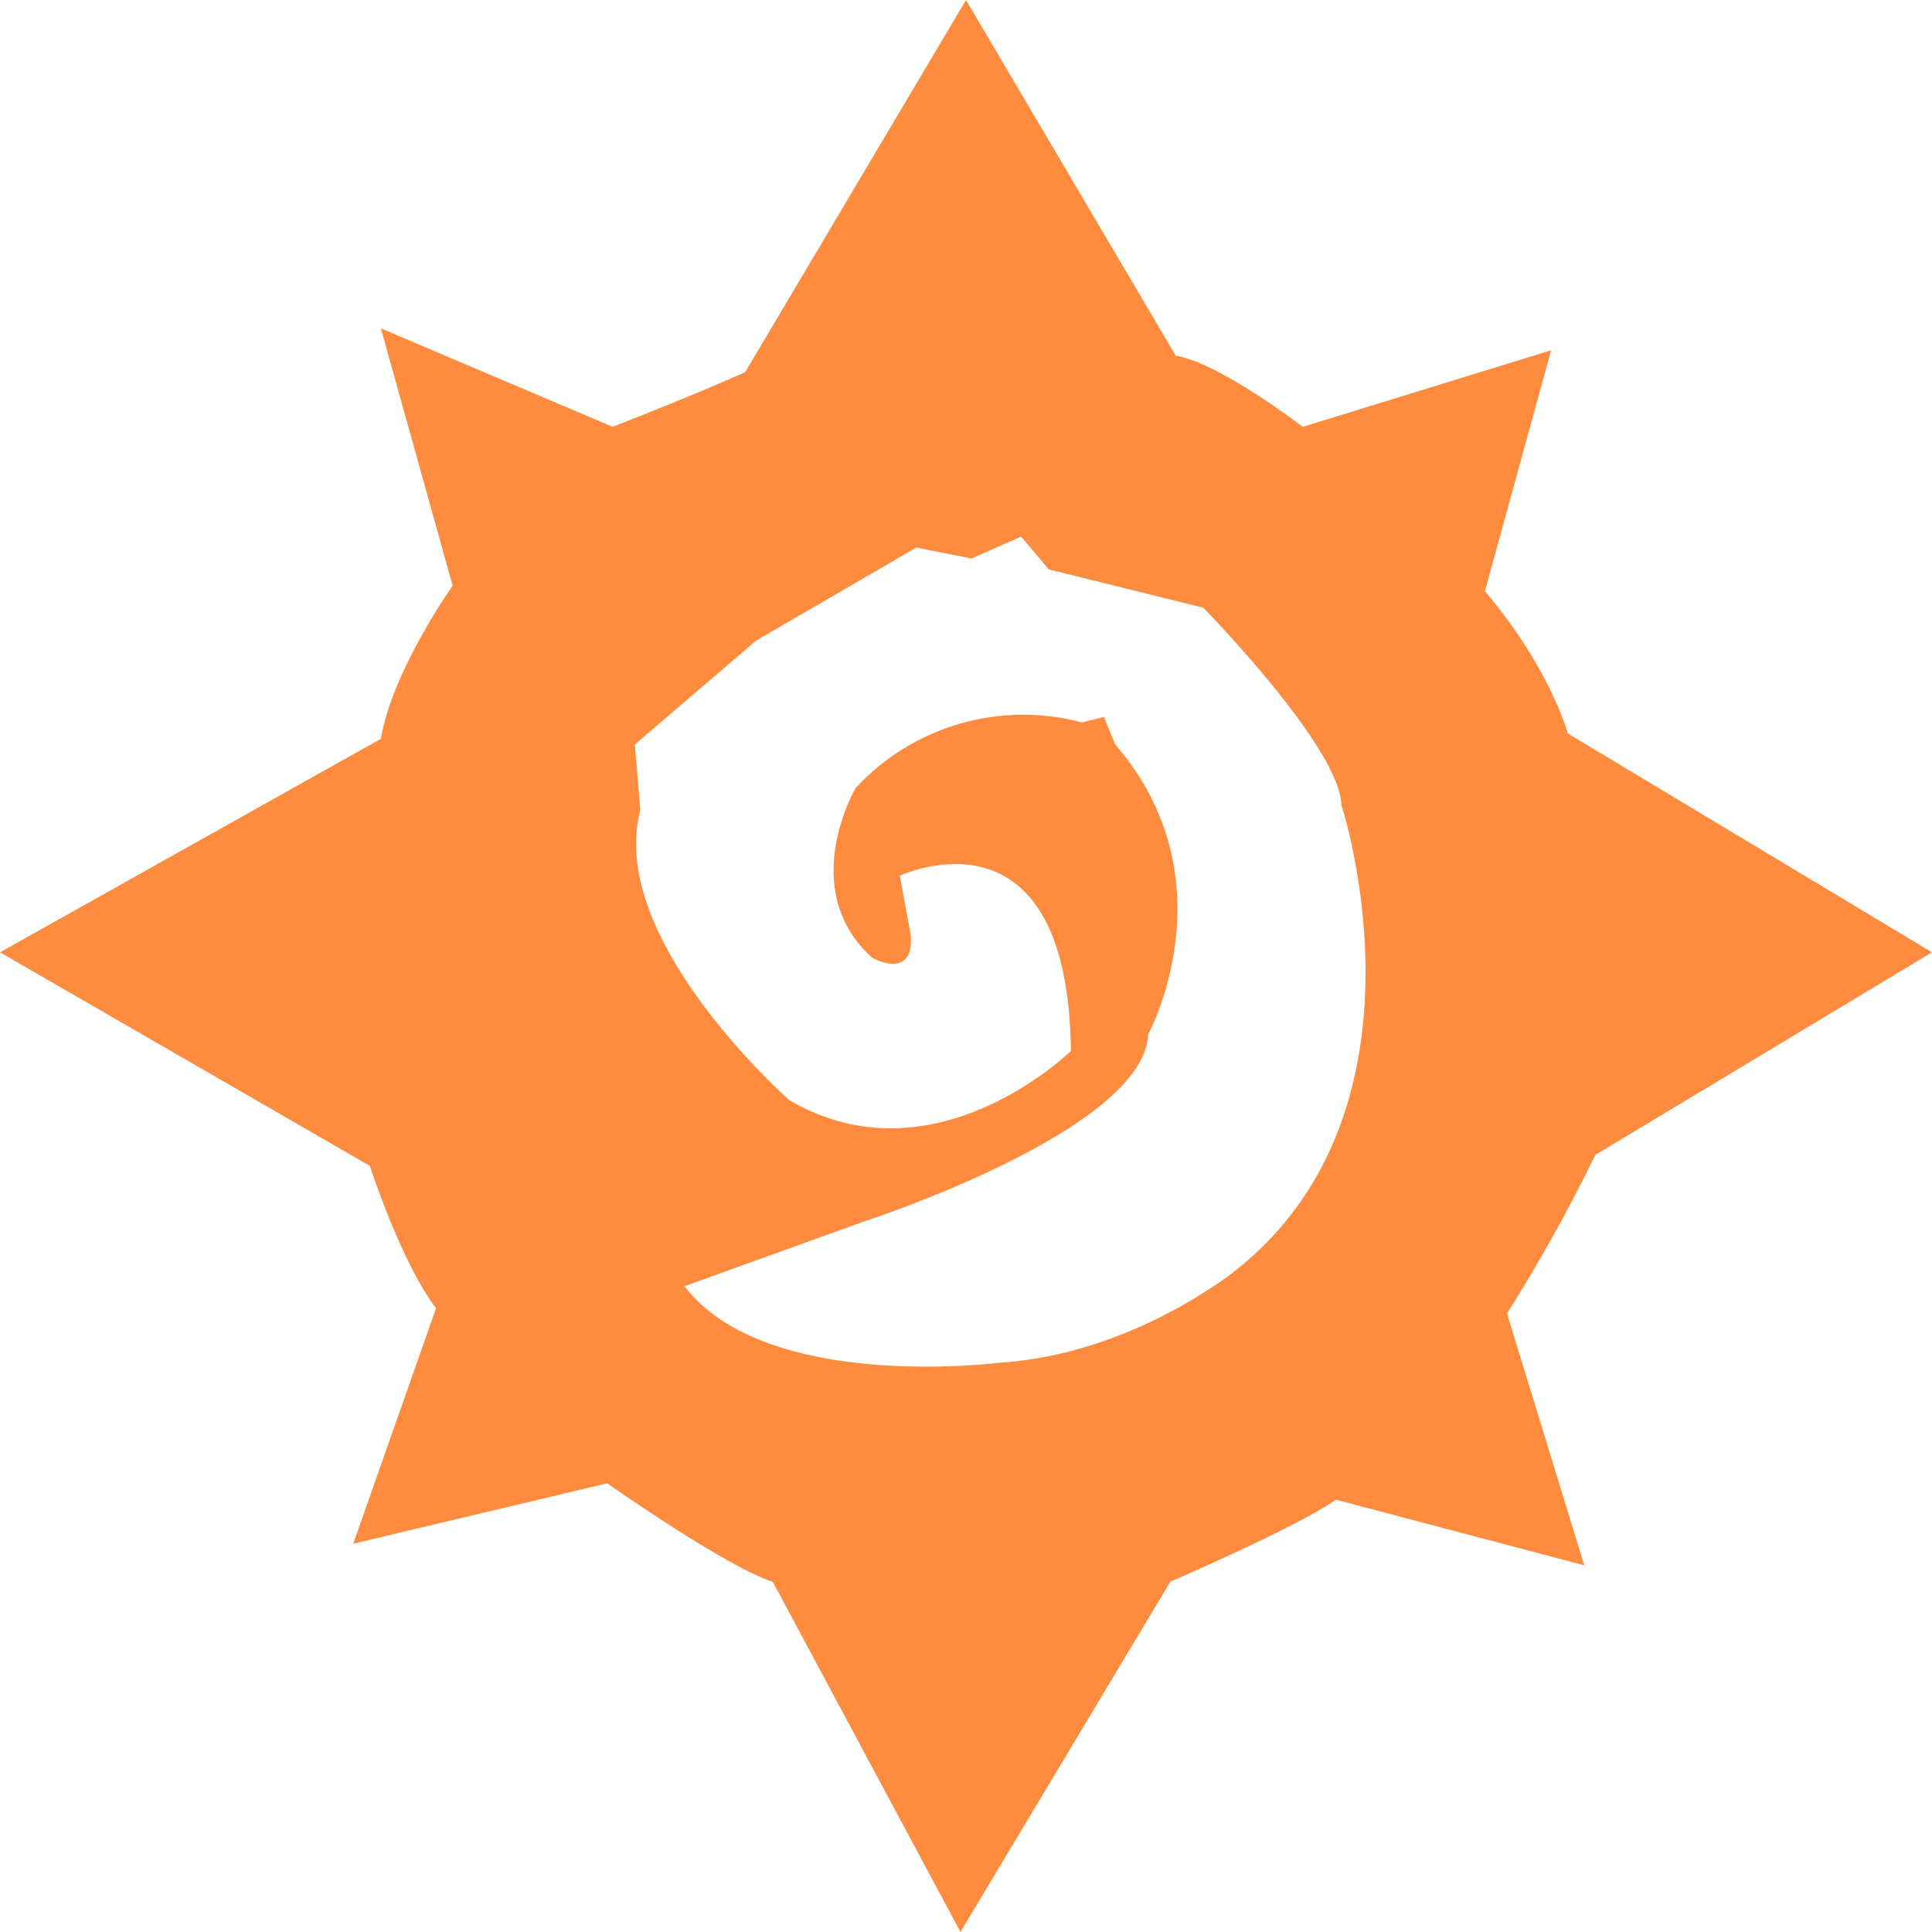
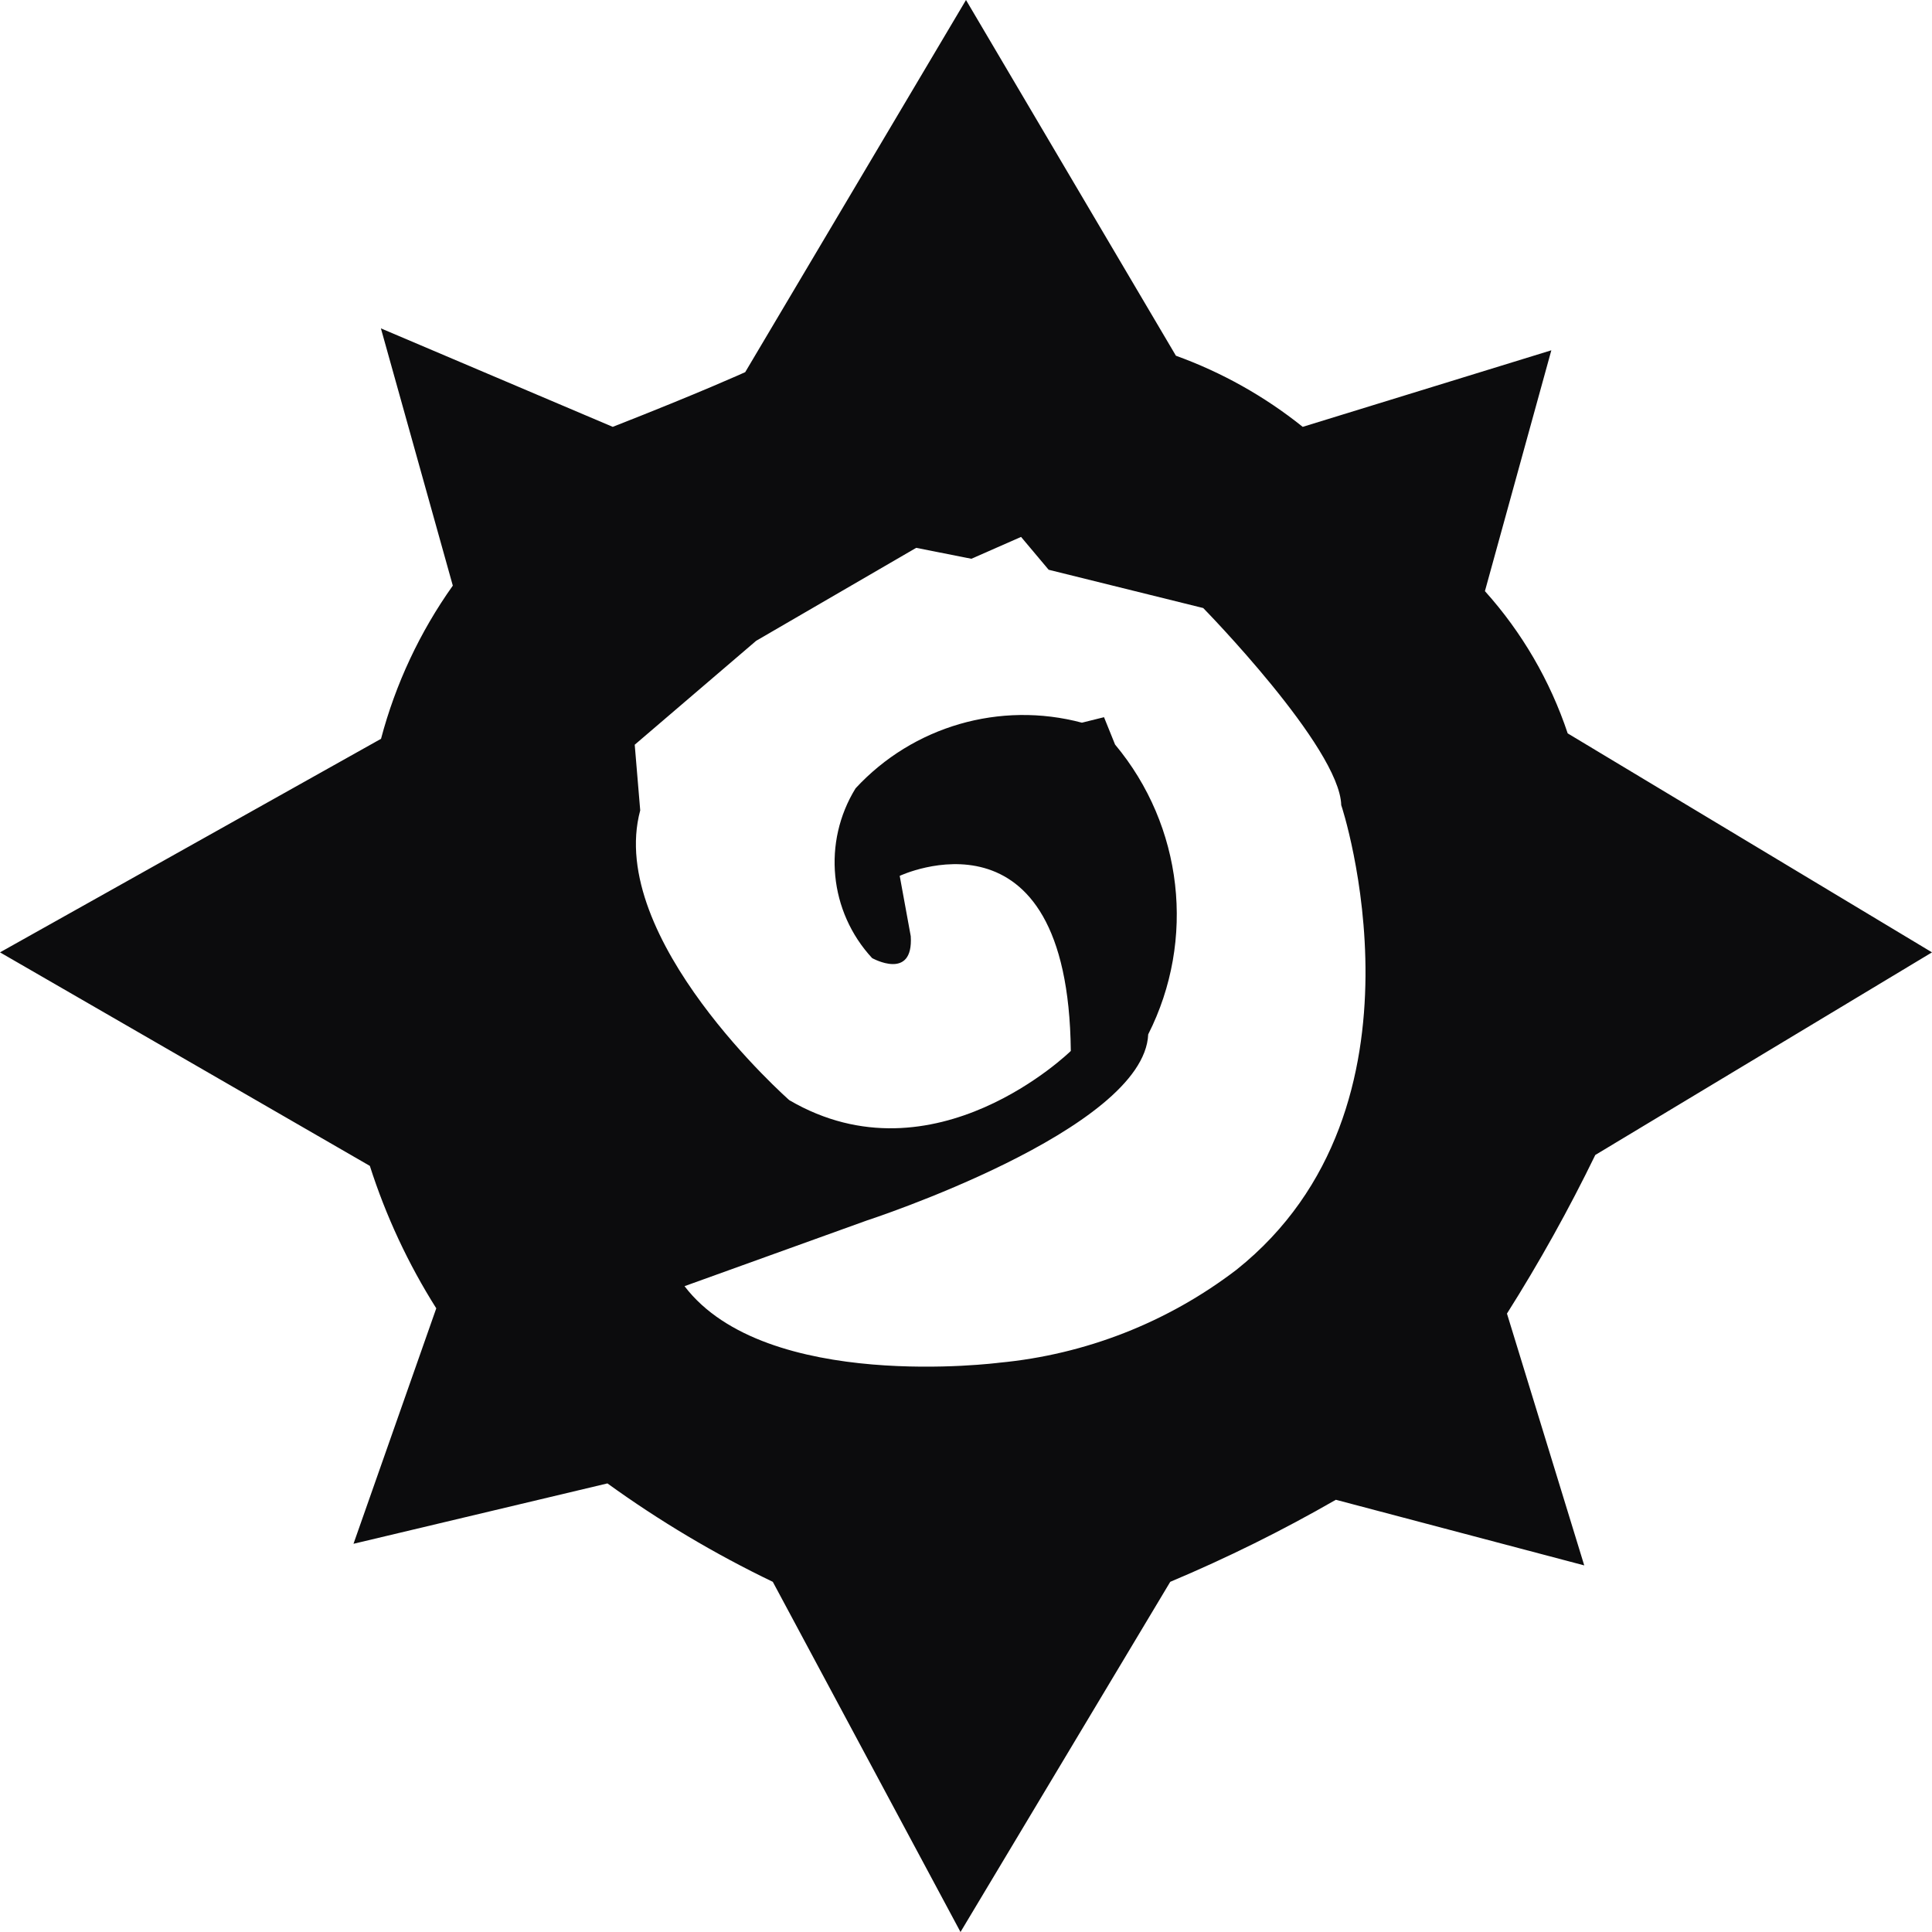
- <svg xmlns="http://www.w3.org/2000/svg" id="Heartstone" width="128" height="128" viewBox="0 0 128 128">
-   <path id="Path_123" data-name="Path 123" d="M138,68.594,113.863,54.086s-1.1-4.232-5.486-9.422l4.389-15.958L96.309,33.779s-5.486-4.232-8.411-4.711L74,5.5,59.371,30.155s-2.926,1.333-8.777,3.624l-15.36-6.523L39.989,44.3s-4.023,5.682-4.754,10.147L10,68.594,34.5,82.74s2.077,6.406,4.389,9.435l-5.486,15.6,16.823-4s7.928,5.565,10.971,6.523L73.634,133.5l13.9-23.206s8.411-3.624,10.971-5.436l16.457,4.349-5.12-16.683a108.116,108.116,0,0,0,5.851-10.509ZM91.92,89.625s-6.857,5.617-15.726,6.161c0,0-15.451,1.993-20.846-5.073l12.069-4.349S85.794,80.385,86.069,74.03c0,0,5.577-10.237-2.194-19.219L83.143,53l-1.463.362A15.122,15.122,0,0,0,66.686,57.71s-3.931,6.7,1.1,11.247c0,0,2.743,1.54,2.56-1.45l-.731-3.986S80.766,58.266,80.949,75.13c0,0-9.051,8.878-18.651,3.261,0,0-12.16-10.7-9.874-19.219l-.366-4.349L60.1,47.938l10.606-6.161,3.657.725,3.291-1.45,1.829,2.174,10.24,2.537S98.777,55,98.869,58.823C98.869,58.81,105.451,78.831,91.92,89.625Z" transform="translate(-10 -5.5)" fill="#ff8b3e" />
+ <svg xmlns="http://www.w3.org/2000/svg" id="Heartstone" width="32" height="32" viewBox="0 0 32 32">
+   <path id="Path_123" data-name="Path 123" d="M42,21.274l-6.034-3.627a6.693,6.693,0,0,0-1.371-2.356l1.1-3.989L31.577,12.57a7.347,7.347,0,0,0-2.1-1.178L26,5.5l-3.657,6.164s-.731.333-2.194.906l-3.84-1.631L17.5,15.2a7.839,7.839,0,0,0-1.189,2.537L10,21.274l6.126,3.537a10.27,10.27,0,0,0,1.1,2.359l-1.371,3.9,4.206-1A17.967,17.967,0,0,0,22.8,31.7l3.109,5.8,3.474-5.8a24.751,24.751,0,0,0,2.743-1.359l4.114,1.087-1.28-4.171a27.029,27.029,0,0,0,1.463-2.627ZM30.48,26.531a7.652,7.652,0,0,1-3.931,1.54s-3.863.5-5.211-1.268l3.017-1.087s4.594-1.495,4.663-3.084a4.392,4.392,0,0,0-.549-4.8l-.183-.453-.366.091a3.78,3.78,0,0,0-3.749,1.087,2.336,2.336,0,0,0,.274,2.812s.686.385.64-.362l-.183-1s2.789-1.314,2.834,2.9c0,0-2.263,2.22-4.663.815,0,0-3.04-2.676-2.469-4.8l-.091-1.087,2.011-1.721,2.651-1.54.914.181.823-.362.457.544,2.56.634s2.263,2.31,2.286,3.265C32.217,18.827,33.863,23.833,30.48,26.531Z" transform="translate(-10 -5.5)" fill="#0c0c0d" />
</svg>
